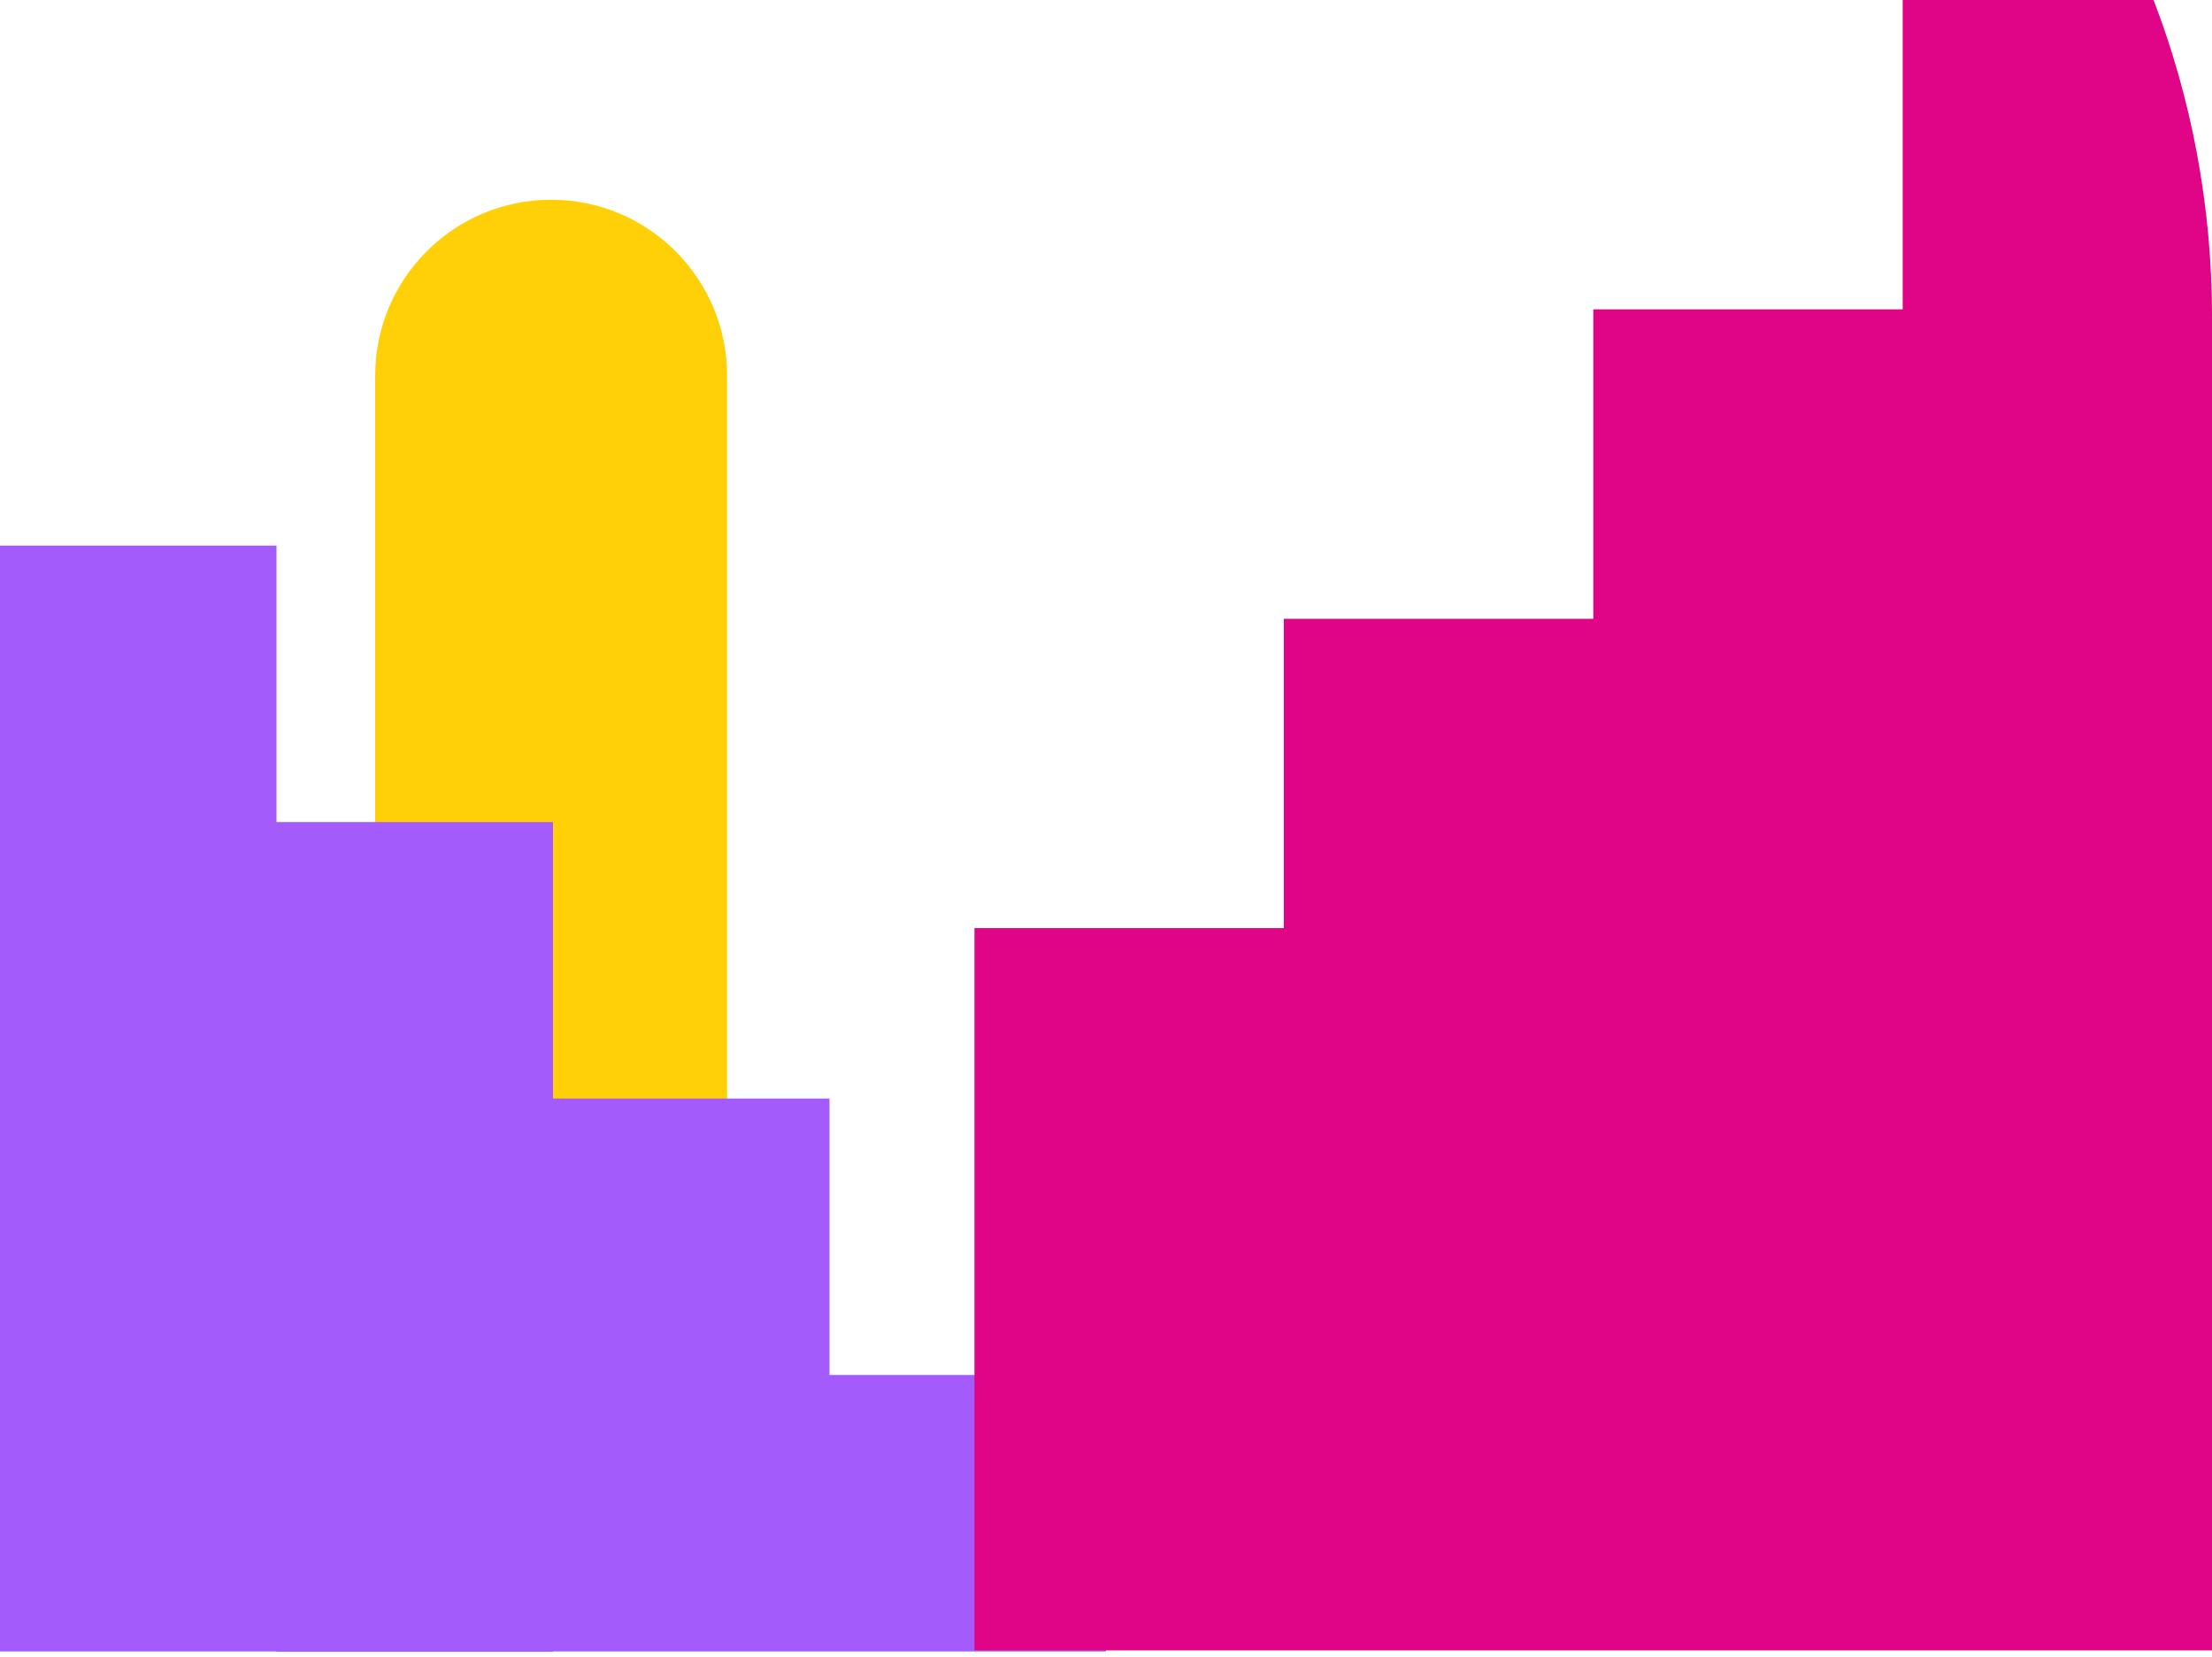
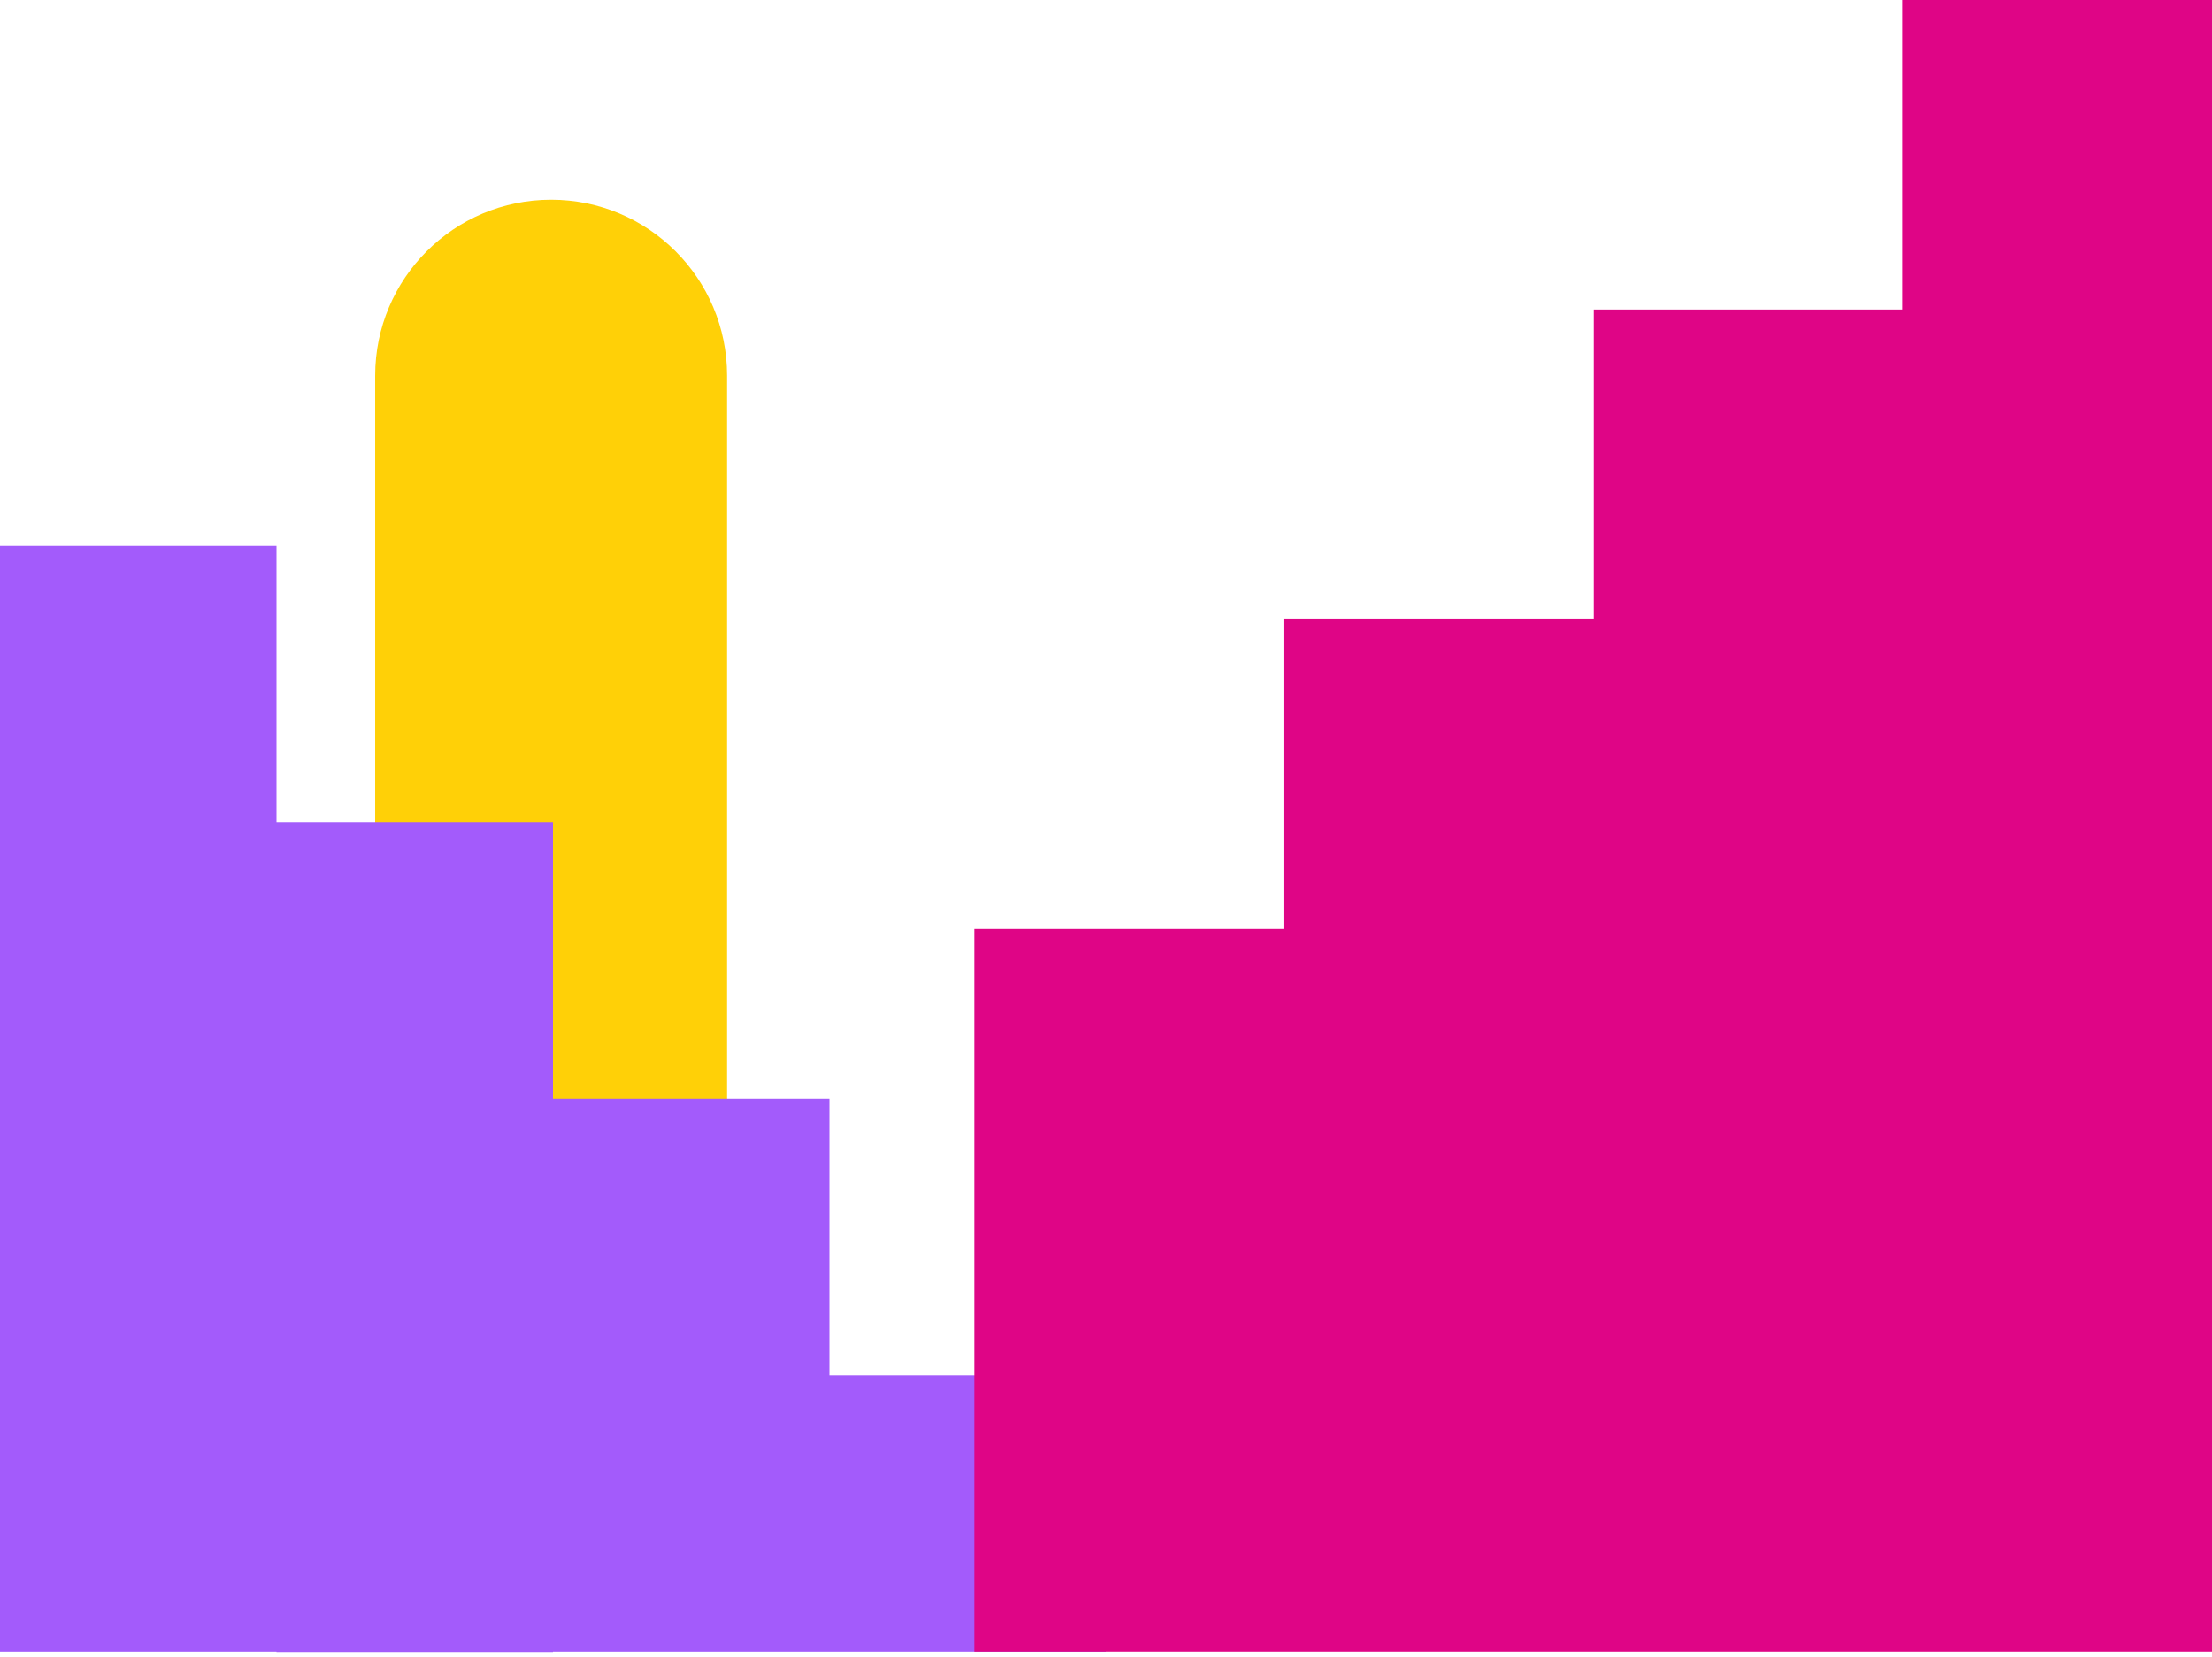
<svg xmlns="http://www.w3.org/2000/svg" width="454" height="340" viewBox="0 0 454 340" fill="none">
  <path d="M149.234 226.243H77V77.116C77 57.17 93.17 41 113.116 41C133.063 41 149.233 57.17 149.233 77.116V226.243H149.234Z" fill="#FFD007" />
-   <path d="M170.251 282.248V225.499H113.499V168.749H56.749V112H0L0 168.749L0 338.998H56.749V339.069H113.499V338.998H170.251H227V282.248H170.251Z" fill="#A35BFB" />
-   <path d="M454.008 65.188V338.779H200V190.515H263.496V127.019H327.019V63.496H390.515V0L442.008 0C449.78 20.238 454.008 42.223 454.008 65.188Z" fill="#DF0586" />
+   <path d="M170.251 282.264V225.509H113.499V168.755H56.749V112H0L0 168.755L0 339.018H56.749V339.09H113.499V339.018H170.251H227V282.264H170.251Z" fill="#A35BFB" />
+   <path d="M454 65.232V339.01H328H200V190.645H263.494V127.106H327.015V63.539H390.509V0L454 0C454 24.5 454 42.252 454 65.232Z" fill="#DF0586" />
</svg>
